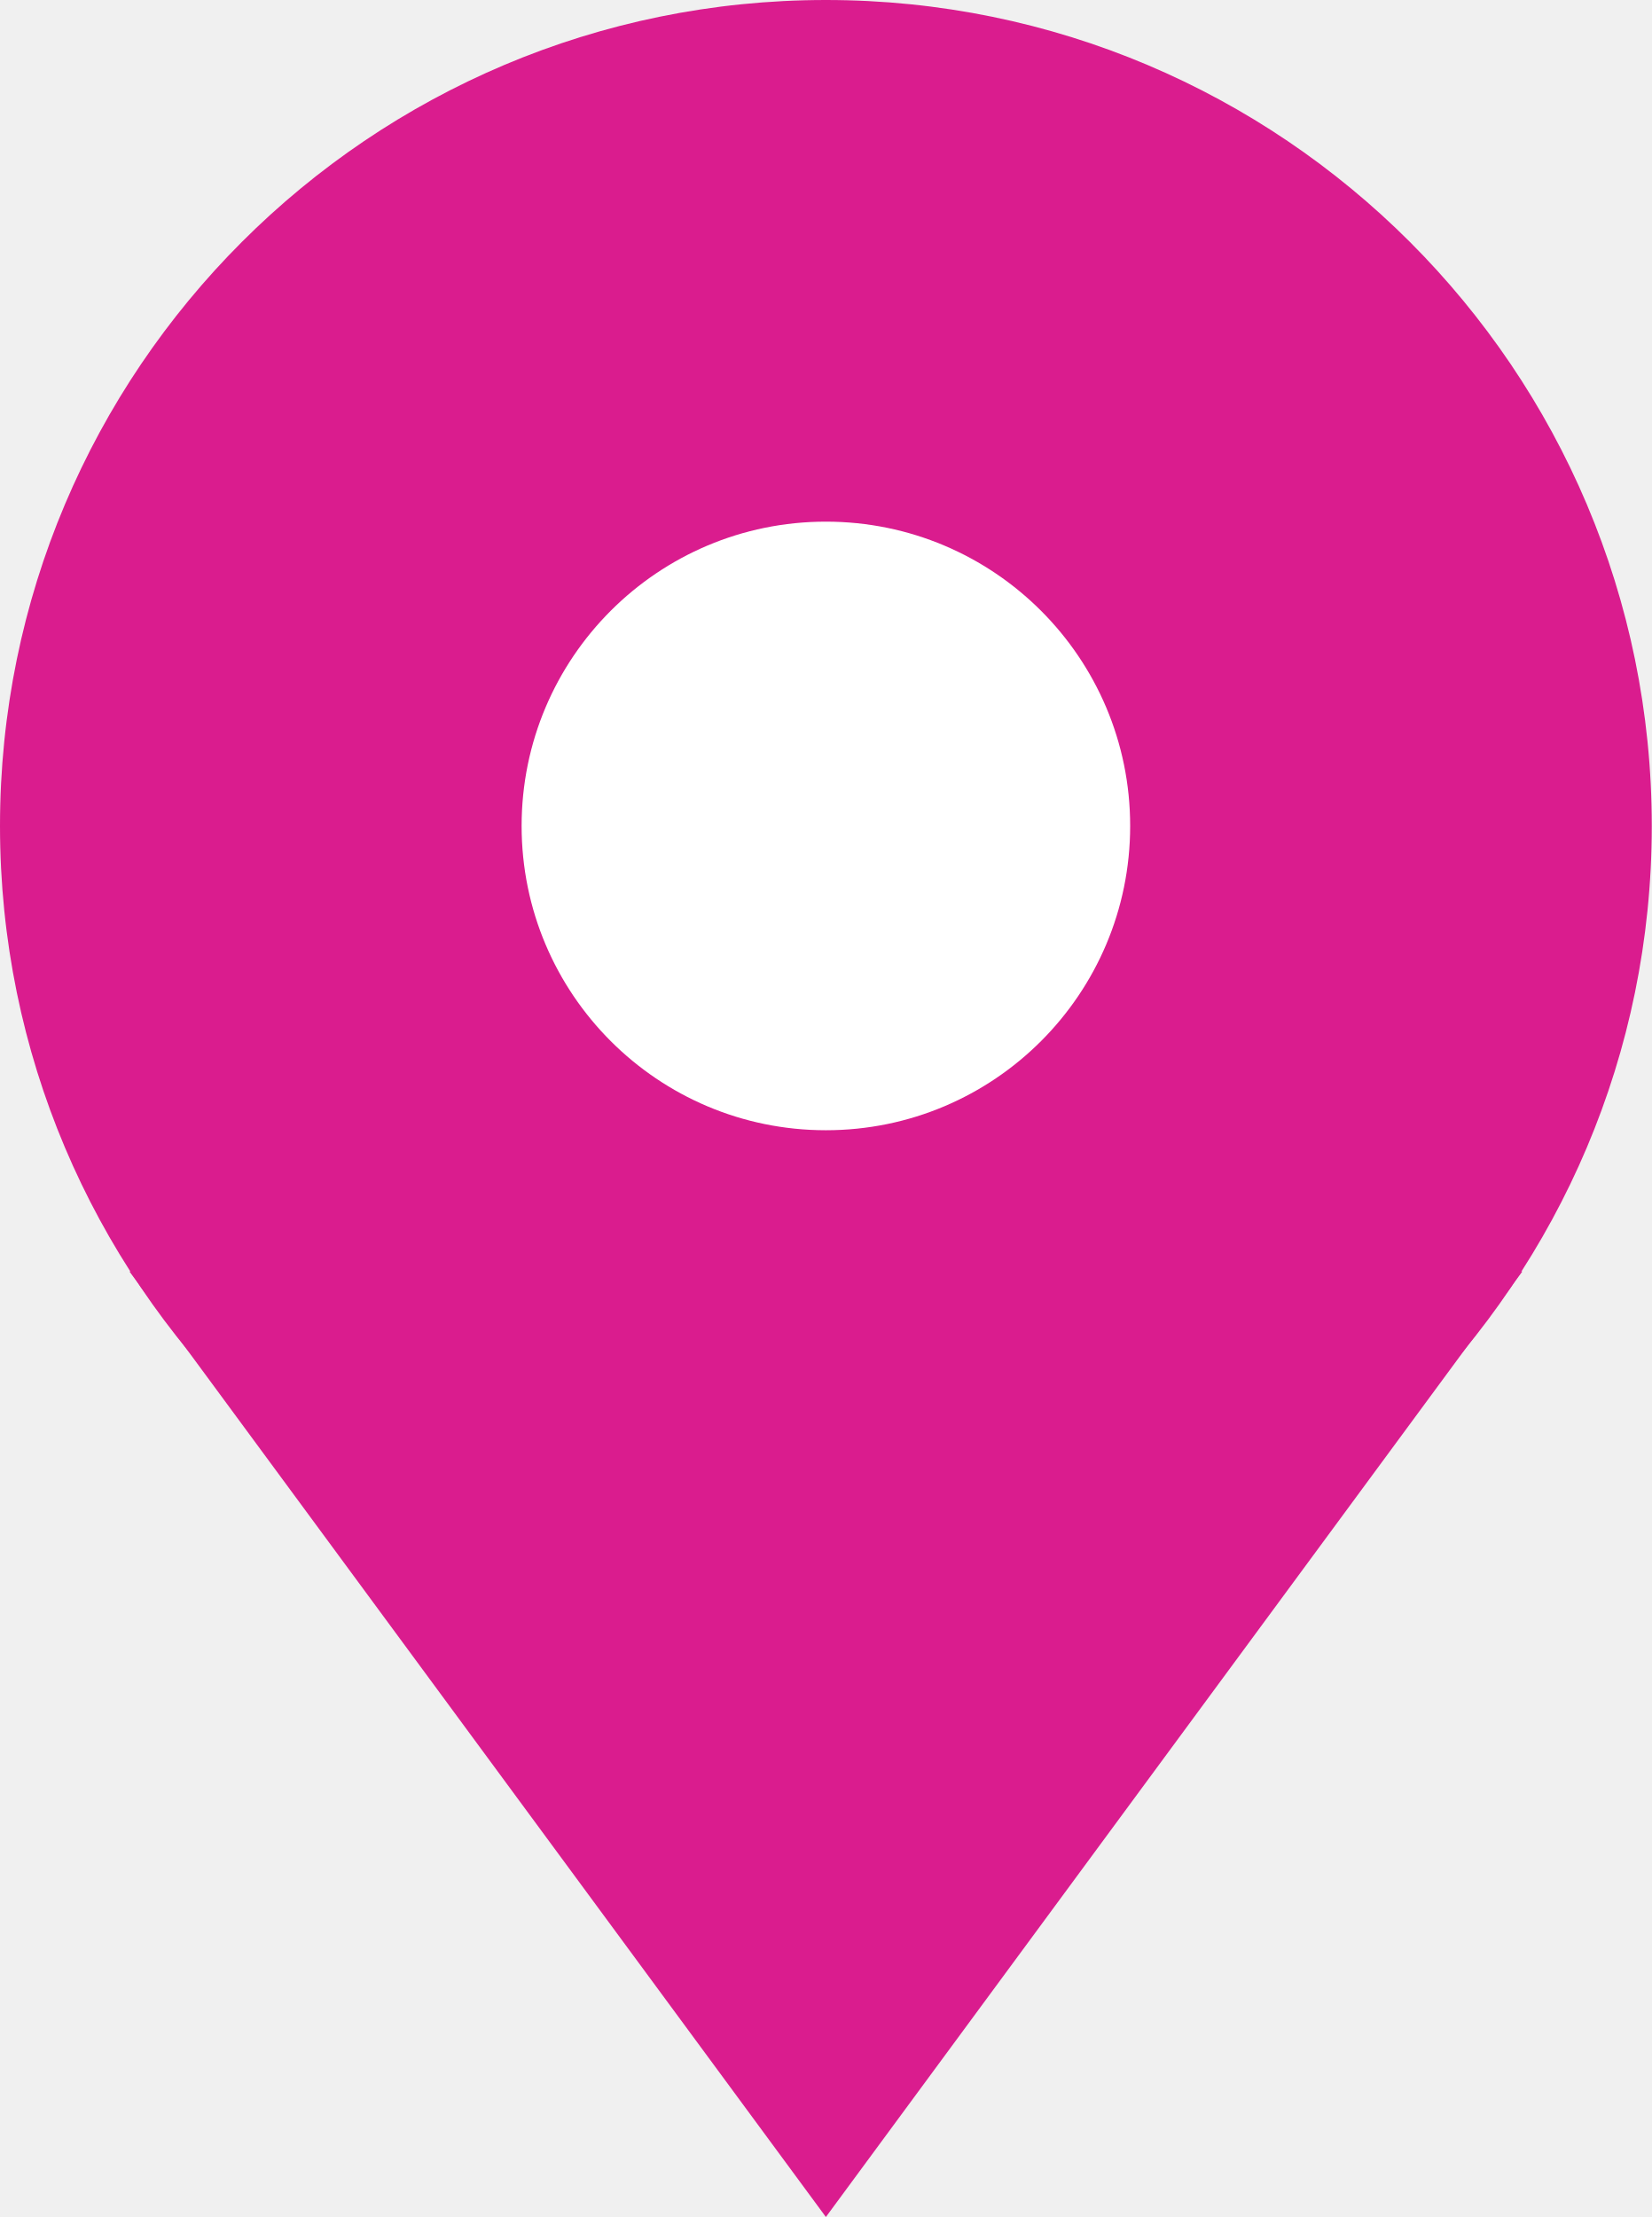
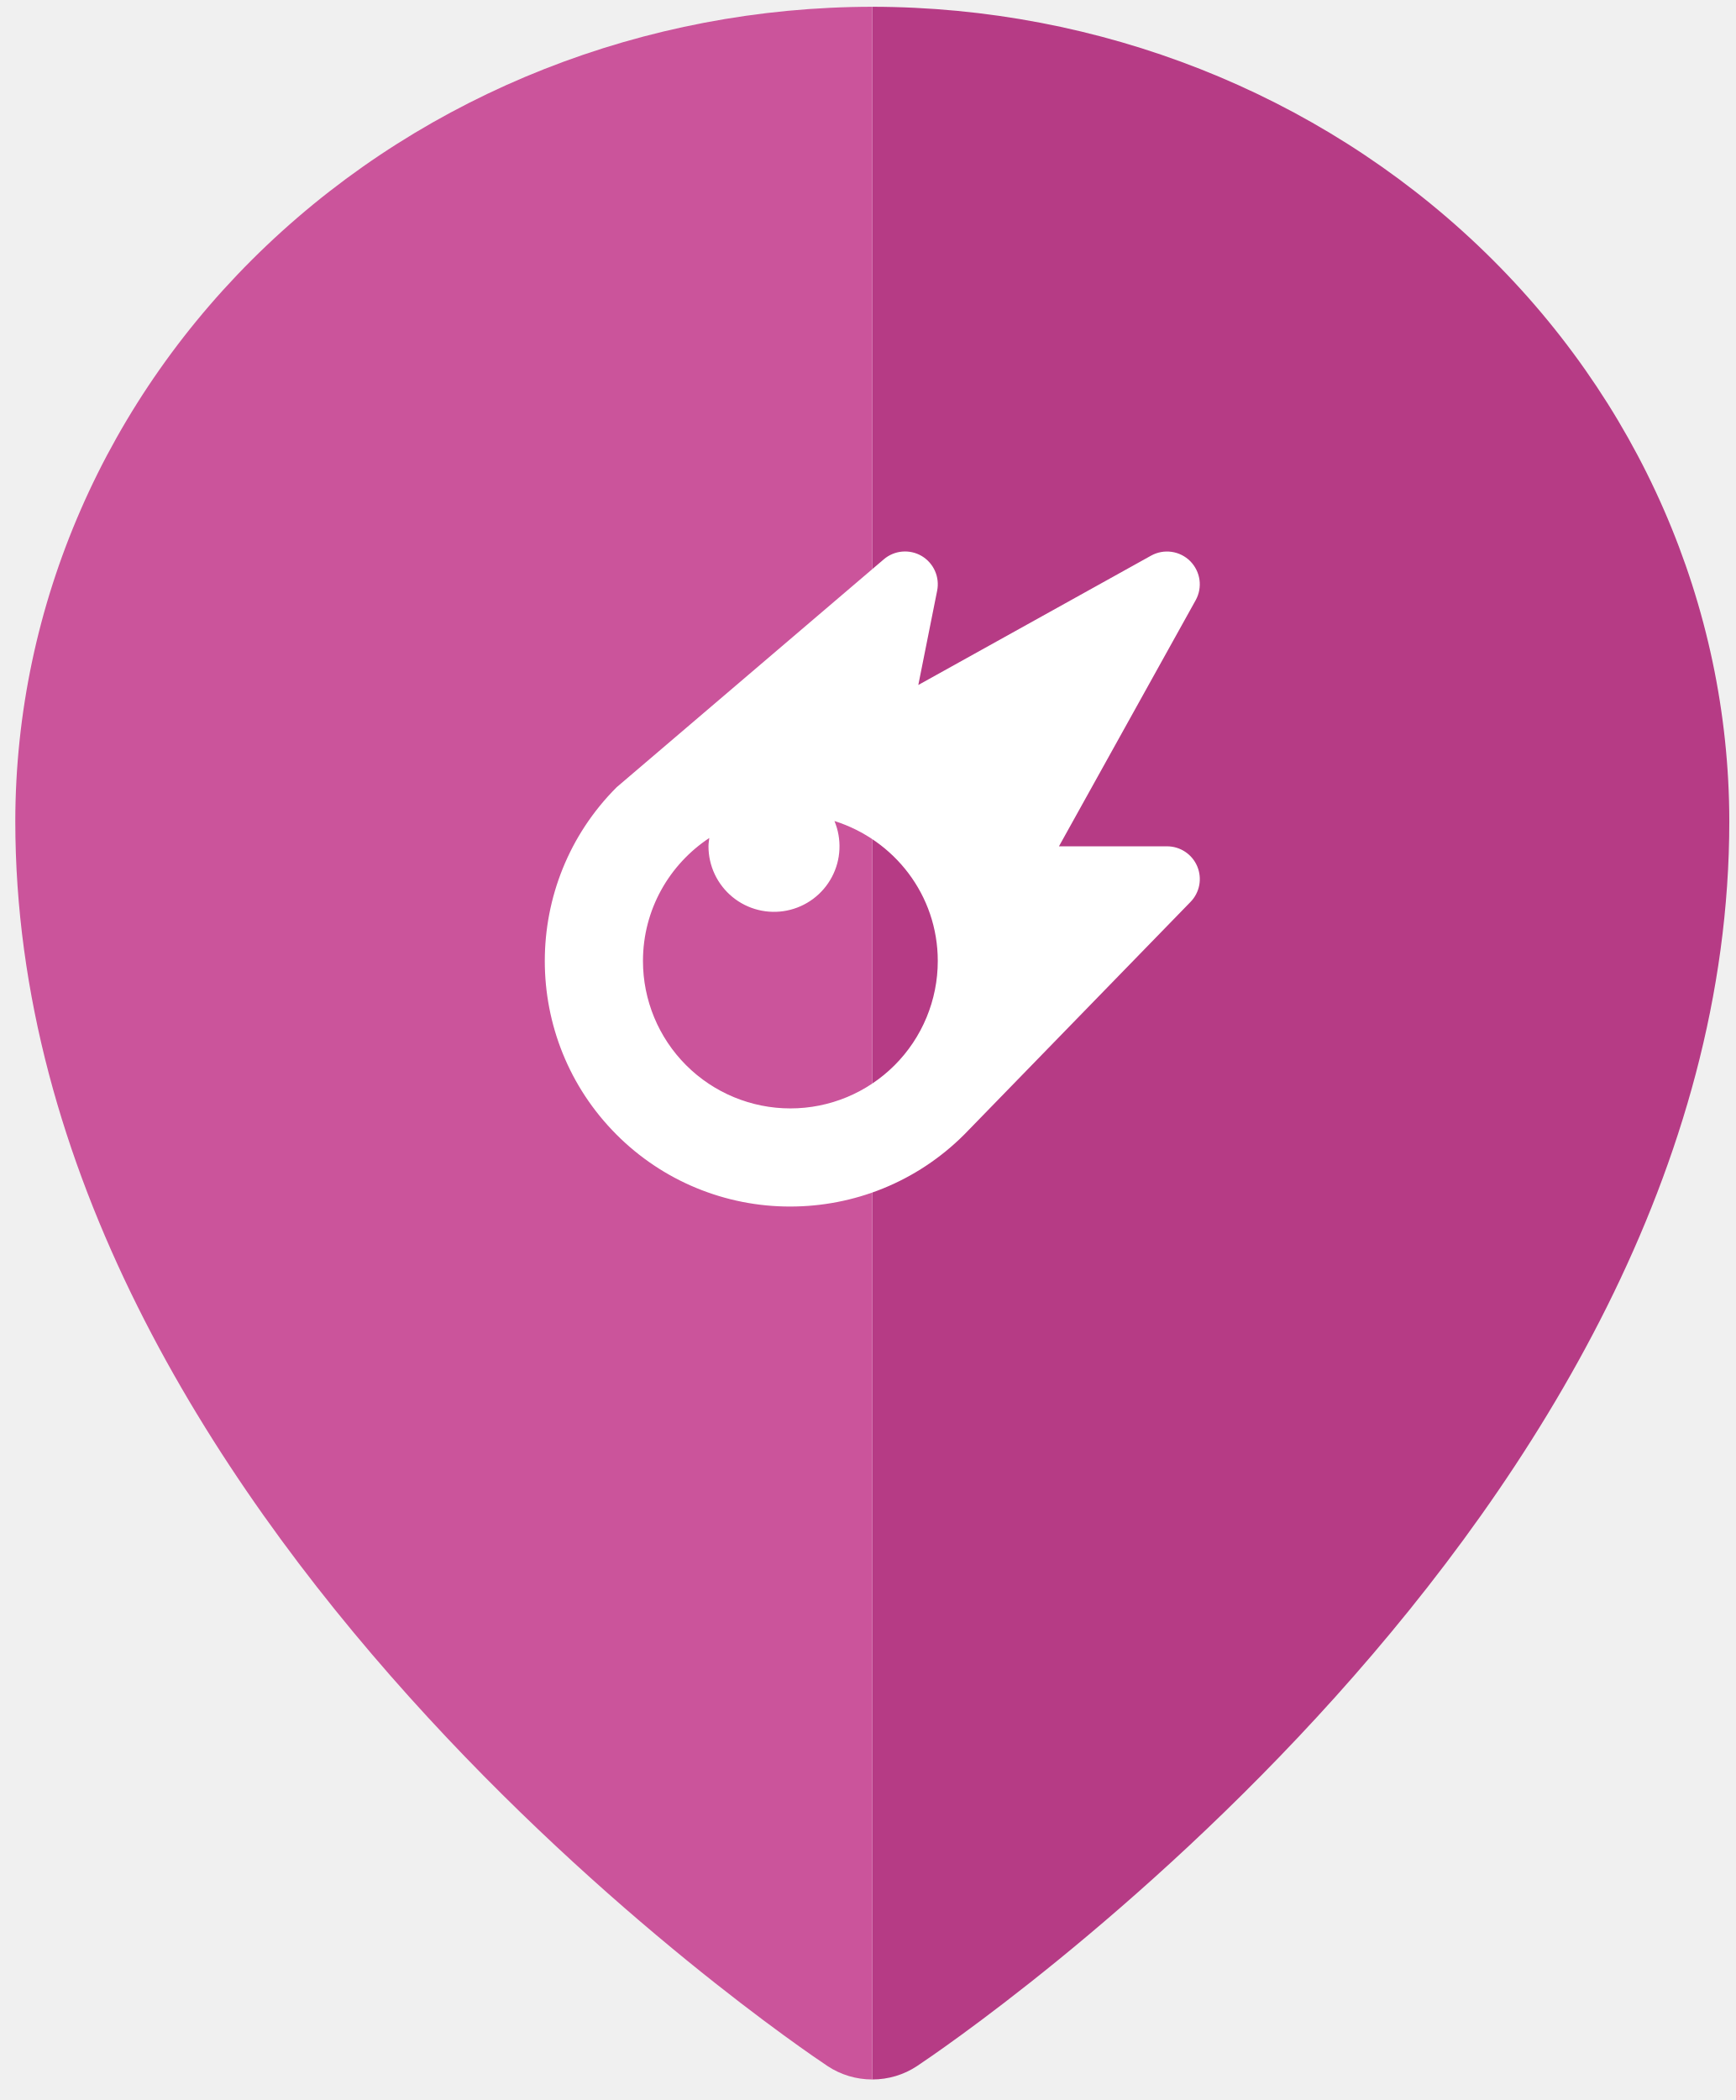
- <svg xmlns="http://www.w3.org/2000/svg" width="76" height="102" viewBox="0 0 76 102" fill="none">
-   <rect width="76" height="76" rx="38" fill="#DA1C8E" />
-   <rect x="24" y="24" width="28" height="28" rx="14" fill="white" />
-   <path d="M38 102L70.043 58.5H5.957L38 102Z" fill="#DA1C8E" />
+ <svg xmlns="http://www.w3.org/2000/svg" width="81" height="98" viewBox="0 0 81 98" fill="none">
+   <path fill-rule="evenodd" clip-rule="evenodd" d="M40.714 0.316C51.319 0.327 61.486 4.334 68.985 11.458C76.484 18.582 80.702 28.241 80.714 38.316C80.714 70.832 44.35 95.389 42.8 96.417C42.189 96.824 41.46 97.042 40.714 97.042V0.316Z" fill="#B63B85" />
+   <path fill-rule="evenodd" clip-rule="evenodd" d="M40.714 0.316C30.109 0.327 19.942 4.334 12.443 11.458C4.944 18.582 0.726 28.241 0.714 38.316C0.714 70.832 37.078 95.389 38.627 96.417C39.239 96.824 39.967 97.042 40.714 97.042V0.316Z" fill="#CB549B" />
+   <path d="M43.017 25.945C42.742 25.785 42.425 25.713 42.109 25.741C41.792 25.769 41.492 25.895 41.251 26.101L28.781 36.738C24.31 41.209 24.31 48.483 28.781 52.954C29.844 54.019 31.107 54.863 32.498 55.438C33.889 56.013 35.379 56.308 36.884 56.305C39.826 56.305 42.77 55.183 45.013 52.938L55.567 42.089C55.777 41.874 55.918 41.602 55.974 41.306C56.029 41.011 55.996 40.706 55.88 40.429C55.763 40.152 55.567 39.916 55.317 39.75C55.067 39.584 54.773 39.495 54.473 39.495H49.426L55.809 28.006C55.969 27.716 56.03 27.381 55.984 27.053C55.937 26.725 55.785 26.421 55.551 26.186C55.317 25.952 55.013 25.8 54.684 25.753C54.356 25.706 54.022 25.767 53.731 25.927L42.861 31.966L43.741 27.564C43.803 27.253 43.767 26.93 43.637 26.639C43.507 26.349 43.29 26.107 43.017 25.945ZM43.77 44.846C43.77 46.671 43.045 48.421 41.755 49.711C40.465 51.001 38.715 51.726 36.89 51.726C35.065 51.726 33.315 51.001 32.025 49.711C30.735 48.421 30.01 46.671 30.01 44.846C30.01 42.446 31.244 40.337 33.106 39.106C33.091 39.235 33.068 39.362 33.068 39.495C33.068 39.947 33.168 40.394 33.362 40.803C33.556 41.212 33.838 41.573 34.188 41.86C34.538 42.147 34.947 42.352 35.387 42.462C35.826 42.571 36.284 42.582 36.728 42.493C37.171 42.404 37.59 42.217 37.953 41.947C38.316 41.676 38.614 41.329 38.826 40.929C39.039 40.529 39.16 40.087 39.18 39.635C39.201 39.183 39.121 38.732 38.947 38.314C41.735 39.192 43.77 41.767 43.77 44.846Z" fill="white" />
</svg>
